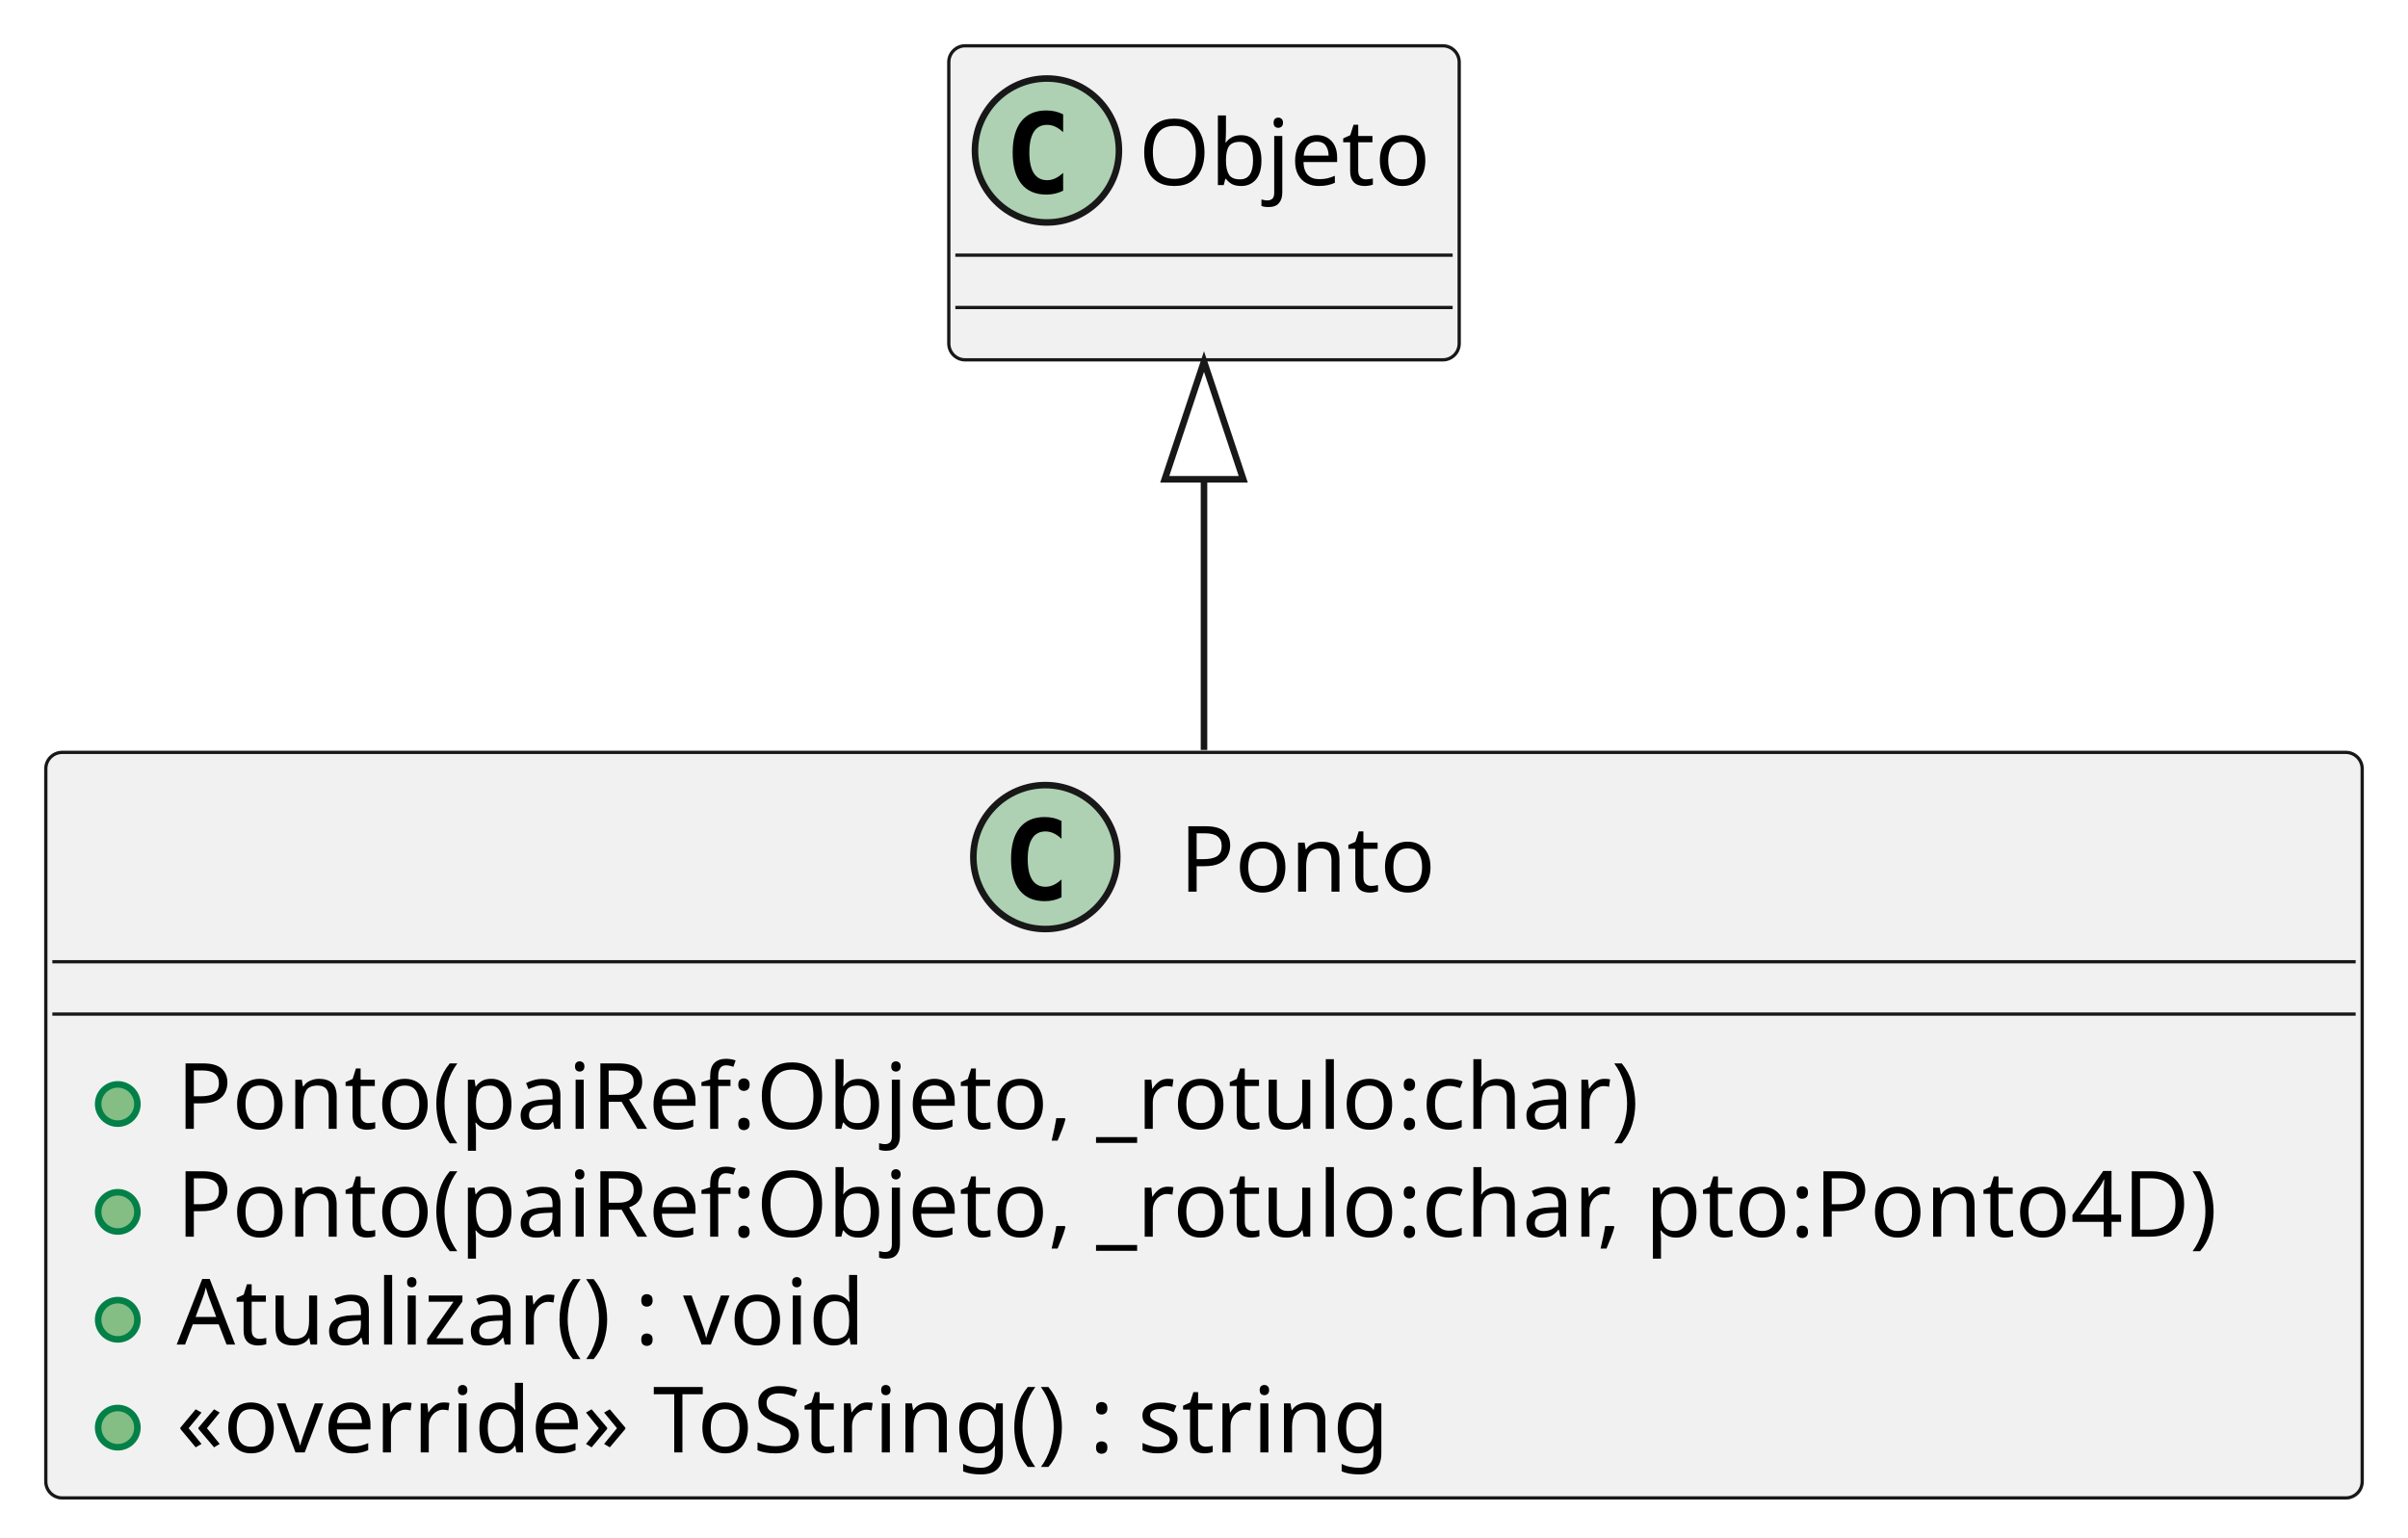
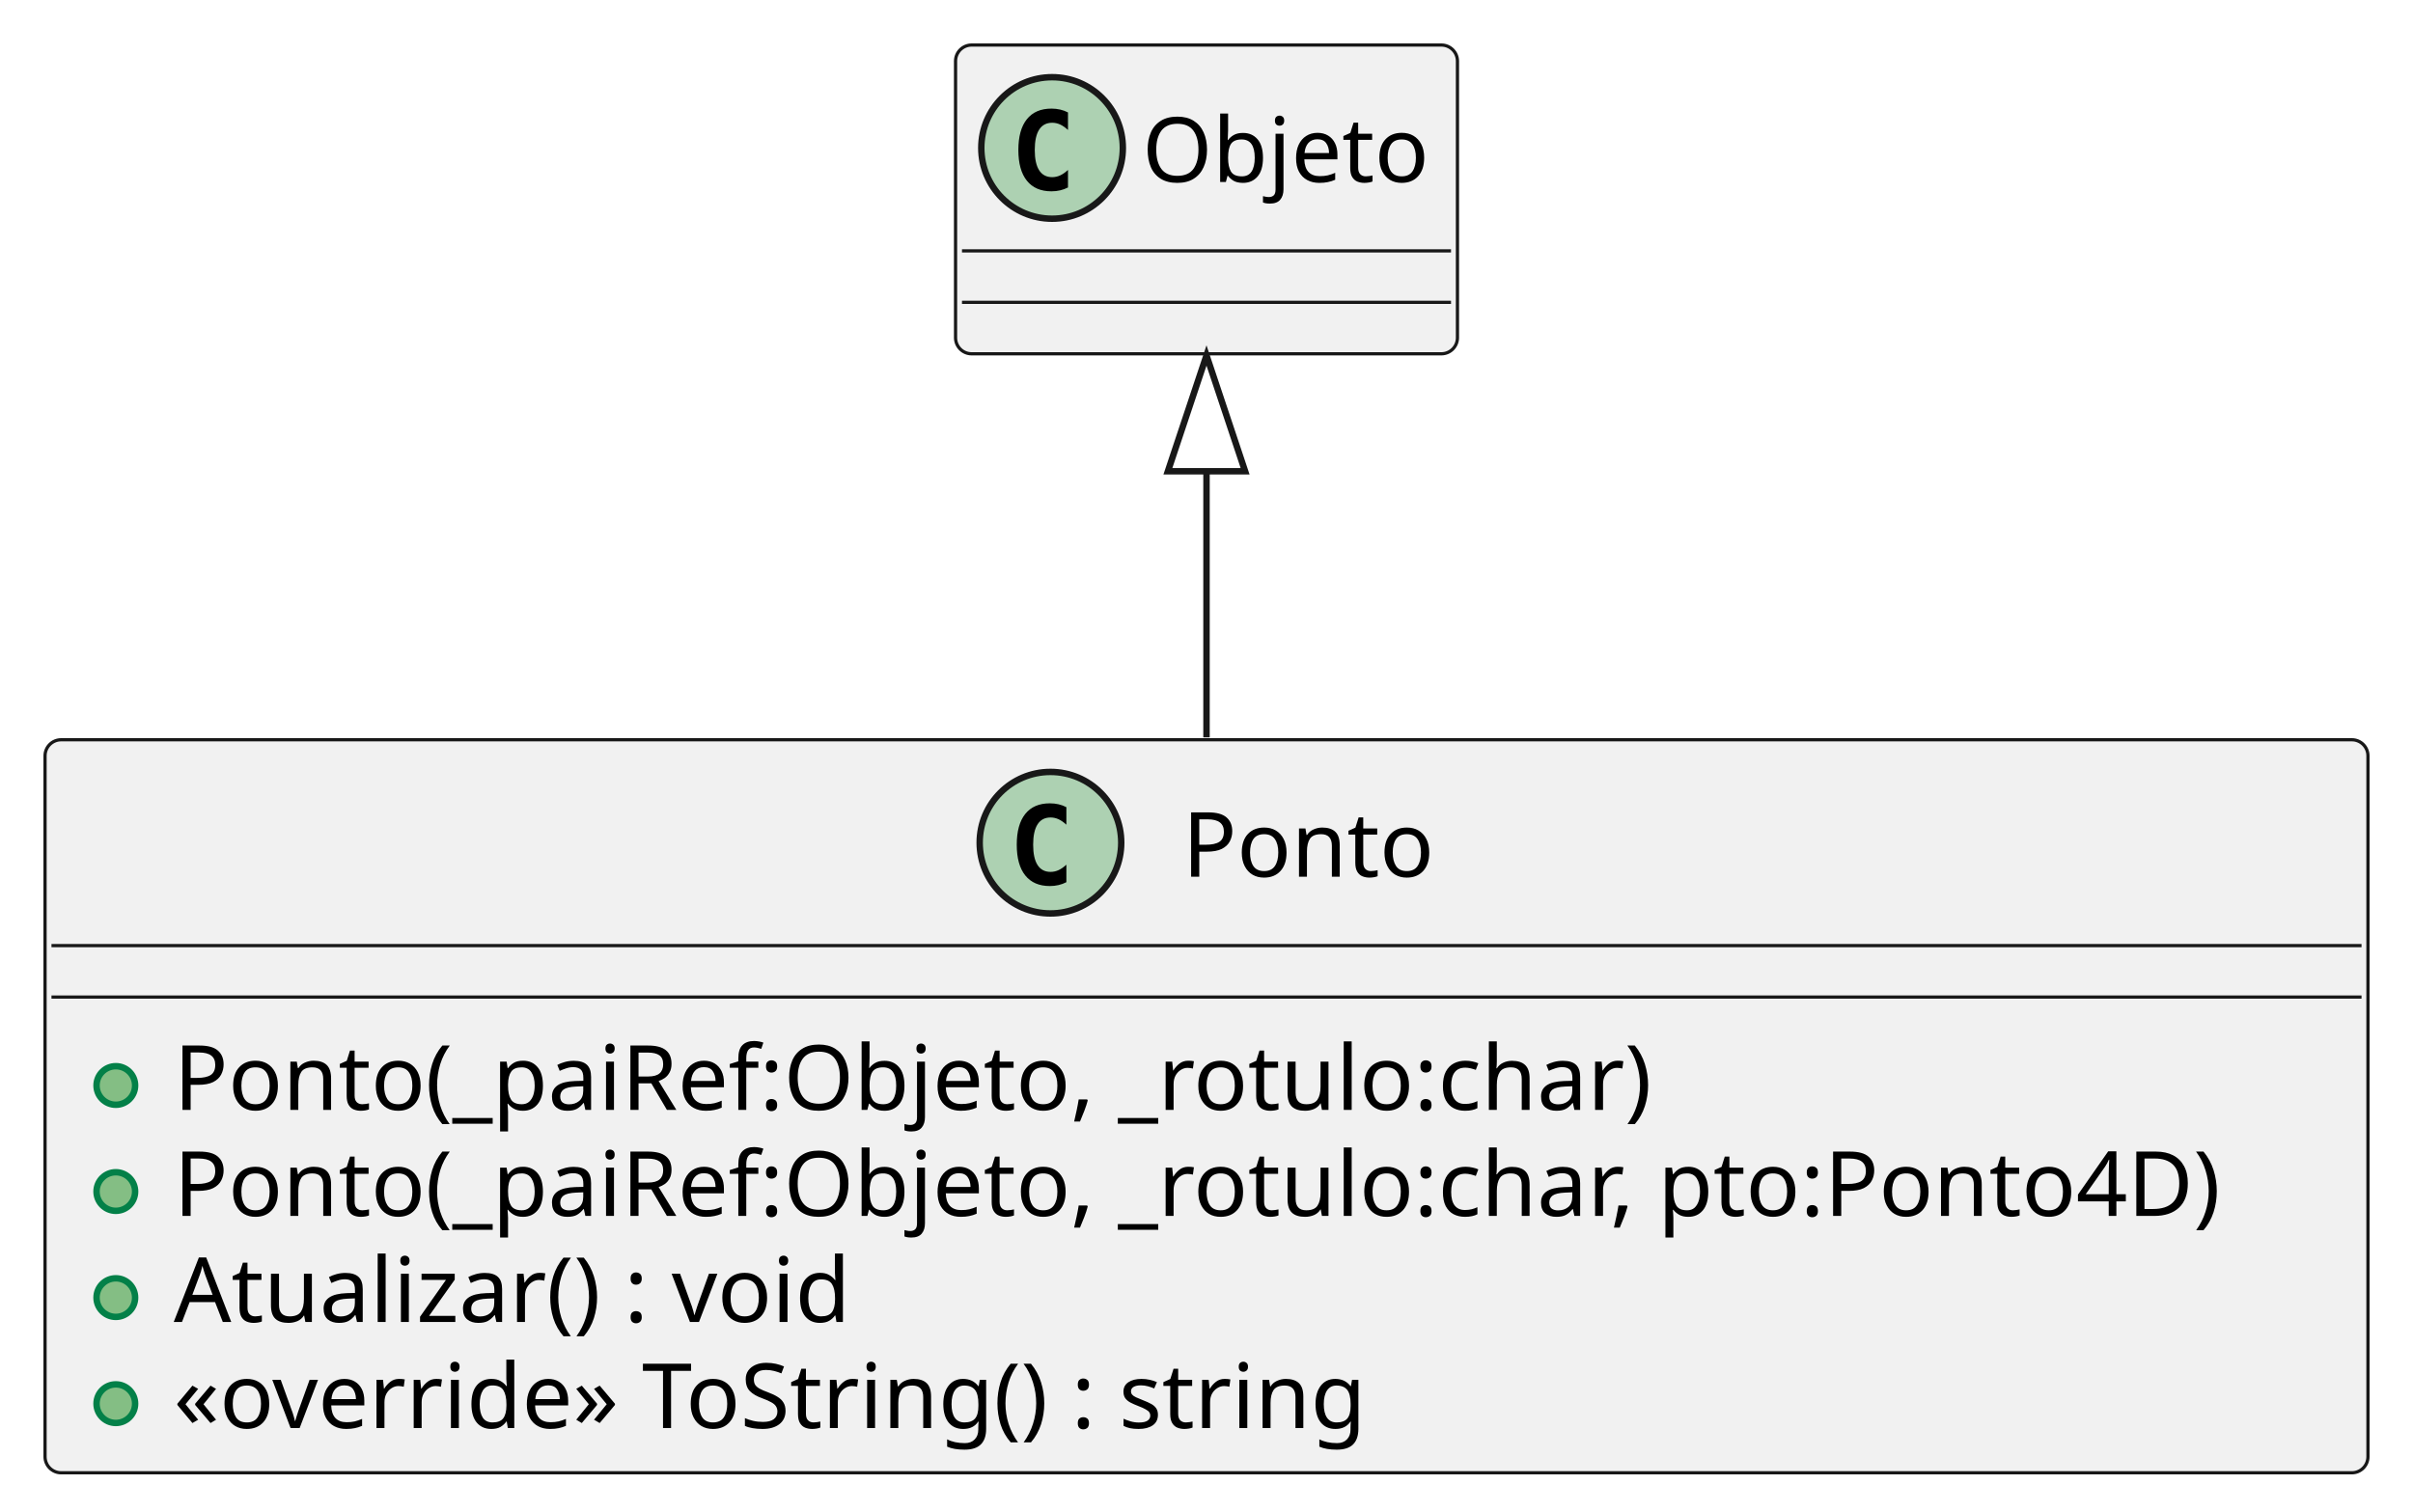
- <svg xmlns="http://www.w3.org/2000/svg" contentStyleType="text/css" height="235px" preserveAspectRatio="none" style="width:368px;height:235px;background:#FFFFFF;" version="1.1" viewBox="0 0 368 235" width="368px" zoomAndPan="magnify">
+ <svg xmlns="http://www.w3.org/2000/svg" contentStyleType="text/css" height="235px" preserveAspectRatio="none" style="width:375px;height:235px;background:#FFFFFF;" version="1.1" viewBox="0 0 375 235" width="375px" zoomAndPan="magnify">
  <defs />
  <g>
    <g id="elem_Ponto">
-       <rect codeLine="1" fill="#F1F1F1" height="113.953" id="Ponto" rx="2.5" ry="2.5" style="stroke:#181818;stroke-width:0.5;" width="354" x="7" y="115" />
-       <ellipse cx="159.75" cy="131" fill="#ADD1B2" rx="11" ry="11" style="stroke:#181818;stroke-width:1.0;" />
-       <path d="M162.223,137.143 Q161.642,137.442 161.003,137.591 Q160.364,137.741 159.658,137.741 Q157.151,137.741 155.832,136.089 Q154.512,134.437 154.512,131.316 Q154.512,128.186 155.832,126.535 Q157.151,124.883 159.658,124.883 Q160.364,124.883 161.011,125.032 Q161.659,125.182 162.223,125.481 L162.223,128.203 Q161.592,127.622 160.999,127.352 Q160.405,127.082 159.774,127.082 Q158.43,127.082 157.745,128.149 Q157.06,129.216 157.06,131.316 Q157.06,133.408 157.745,134.474 Q158.43,135.541 159.774,135.541 Q160.405,135.541 160.999,135.271 Q161.592,135.001 162.223,134.42 Z " fill="#000000" />
-       <text fill="#000000" font-family="sans-serif" font-size="14" lengthAdjust="spacing" textLength="40" x="180.25" y="136.291">Ponto</text>
-       <line style="stroke:#181818;stroke-width:0.5;" x1="8" x2="360" y1="147" y2="147" />
-       <line style="stroke:#181818;stroke-width:0.5;" x1="8" x2="360" y1="155" y2="155" />
+       <rect codeLine="1" fill="#F1F1F1" height="113.953" id="Ponto" rx="2.5" ry="2.5" style="stroke:#181818;stroke-width:0.5;" width="361" x="7" y="115" />
+       <ellipse cx="163.25" cy="131" fill="#ADD1B2" rx="11" ry="11" style="stroke:#181818;stroke-width:1.0;" />
+       <path d="M165.723,137.143 Q165.142,137.442 164.503,137.591 Q163.864,137.741 163.158,137.741 Q160.651,137.741 159.332,136.089 Q158.012,134.437 158.012,131.316 Q158.012,128.186 159.332,126.535 Q160.651,124.883 163.158,124.883 Q163.864,124.883 164.511,125.032 Q165.159,125.182 165.723,125.481 L165.723,128.203 Q165.092,127.622 164.499,127.352 Q163.905,127.082 163.274,127.082 Q161.93,127.082 161.245,128.149 Q160.56,129.216 160.56,131.316 Q160.56,133.408 161.245,134.474 Q161.93,135.541 163.274,135.541 Q163.905,135.541 164.499,135.271 Q165.092,135.001 165.723,134.42 Z " fill="#000000" />
+       <text fill="#000000" font-family="sans-serif" font-size="14" lengthAdjust="spacing" textLength="40" x="183.75" y="136.291">Ponto</text>
+       <line style="stroke:#181818;stroke-width:0.5;" x1="8" x2="367" y1="147" y2="147" />
+       <line style="stroke:#181818;stroke-width:0.5;" x1="8" x2="367" y1="155" y2="155" />
      <ellipse cx="18" cy="168.744" fill="#84BE84" rx="3" ry="3" style="stroke:#038048;stroke-width:1.0;" />
-       <text fill="#000000" font-family="sans-serif" font-size="14" lengthAdjust="spacing" textLength="234" x="27" y="172.535">Ponto(paiRef:Objeto, _rotulo:char)</text>
+       <text fill="#000000" font-family="sans-serif" font-size="14" lengthAdjust="spacing" textLength="241" x="27" y="172.535">Ponto(_paiRef:Objeto, _rotulo:char)</text>
      <ellipse cx="18" cy="185.232" fill="#84BE84" rx="3" ry="3" style="stroke:#038048;stroke-width:1.0;" />
-       <text fill="#000000" font-family="sans-serif" font-size="14" lengthAdjust="spacing" textLength="328" x="27" y="189.023">Ponto(paiRef:Objeto, _rotulo:char, pto:Ponto4D)</text>
+       <text fill="#000000" font-family="sans-serif" font-size="14" lengthAdjust="spacing" textLength="335" x="27" y="189.023">Ponto(_paiRef:Objeto, _rotulo:char, pto:Ponto4D)</text>
      <ellipse cx="18" cy="201.721" fill="#84BE84" rx="3" ry="3" style="stroke:#038048;stroke-width:1.0;" />
      <text fill="#000000" font-family="sans-serif" font-size="14" lengthAdjust="spacing" textLength="113" x="27" y="205.512">Atualizar() : void</text>
      <ellipse cx="18" cy="218.209" fill="#84BE84" rx="3" ry="3" style="stroke:#038048;stroke-width:1.0;" />
      <text fill="#000000" font-family="sans-serif" font-size="14" lengthAdjust="spacing" textLength="196" x="27" y="222">«override» ToString() : string</text>
    </g>
    <g id="elem_Objeto">
-       <rect fill="#F1F1F1" height="48" id="Objeto" rx="2.5" ry="2.5" style="stroke:#181818;stroke-width:0.5;" width="78" x="145" y="7" />
-       <ellipse cx="160" cy="23" fill="#ADD1B2" rx="11" ry="11" style="stroke:#181818;stroke-width:1.0;" />
-       <path d="M162.473,29.143 Q161.892,29.442 161.253,29.591 Q160.614,29.741 159.908,29.741 Q157.401,29.741 156.082,28.089 Q154.762,26.437 154.762,23.316 Q154.762,20.186 156.082,18.535 Q157.401,16.883 159.908,16.883 Q160.614,16.883 161.261,17.032 Q161.909,17.182 162.473,17.48 L162.473,20.203 Q161.842,19.622 161.249,19.352 Q160.655,19.082 160.024,19.082 Q158.68,19.082 157.995,20.149 Q157.31,21.216 157.31,23.316 Q157.31,25.408 157.995,26.474 Q158.68,27.541 160.024,27.541 Q160.655,27.541 161.249,27.271 Q161.842,27.002 162.473,26.42 Z " fill="#000000" />
-       <text fill="#000000" font-family="sans-serif" font-size="14" lengthAdjust="spacing" textLength="46" x="174" y="28.291">Objeto</text>
-       <line style="stroke:#181818;stroke-width:0.5;" x1="146" x2="222" y1="39" y2="39" />
-       <line style="stroke:#181818;stroke-width:0.5;" x1="146" x2="222" y1="47" y2="47" />
+       <rect fill="#F1F1F1" height="48" id="Objeto" rx="2.5" ry="2.5" style="stroke:#181818;stroke-width:0.5;" width="78" x="148.5" y="7" />
+       <ellipse cx="163.5" cy="23" fill="#ADD1B2" rx="11" ry="11" style="stroke:#181818;stroke-width:1.0;" />
+       <path d="M165.973,29.143 Q165.392,29.442 164.753,29.591 Q164.114,29.741 163.408,29.741 Q160.901,29.741 159.582,28.089 Q158.262,26.437 158.262,23.316 Q158.262,20.186 159.582,18.535 Q160.901,16.883 163.408,16.883 Q164.114,16.883 164.761,17.032 Q165.409,17.182 165.973,17.48 L165.973,20.203 Q165.342,19.622 164.749,19.352 Q164.155,19.082 163.524,19.082 Q162.18,19.082 161.495,20.149 Q160.81,21.216 160.81,23.316 Q160.81,25.408 161.495,26.474 Q162.18,27.541 163.524,27.541 Q164.155,27.541 164.749,27.271 Q165.342,27.002 165.973,26.42 Z " fill="#000000" />
+       <text fill="#000000" font-family="sans-serif" font-size="14" lengthAdjust="spacing" textLength="46" x="177.5" y="28.291">Objeto</text>
+       <line style="stroke:#181818;stroke-width:0.5;" x1="149.5" x2="225.5" y1="39" y2="39" />
+       <line style="stroke:#181818;stroke-width:0.5;" x1="149.5" x2="225.5" y1="47" y2="47" />
    </g>
    <g id="link_Objeto_Ponto">
-       <path codeLine="7" d="M184,73.26 C184,89.49 184,93.87 184,114.63 " fill="none" id="Objeto-backto-Ponto" style="stroke:#181818;stroke-width:1.0;" />
-       <polygon fill="none" points="184,55.26,178,73.26,190,73.26,184,55.26" style="stroke:#181818;stroke-width:1.0;" />
+       <path codeLine="7" d="M187.5,73.26 C187.5,89.49 187.5,93.87 187.5,114.63 " fill="none" id="Objeto-backto-Ponto" style="stroke:#181818;stroke-width:1.0;" />
+       <polygon fill="none" points="187.5,55.26,181.5,73.26,193.5,73.26,187.5,55.26" style="stroke:#181818;stroke-width:1.0;" />
    </g>
  </g>
</svg>
